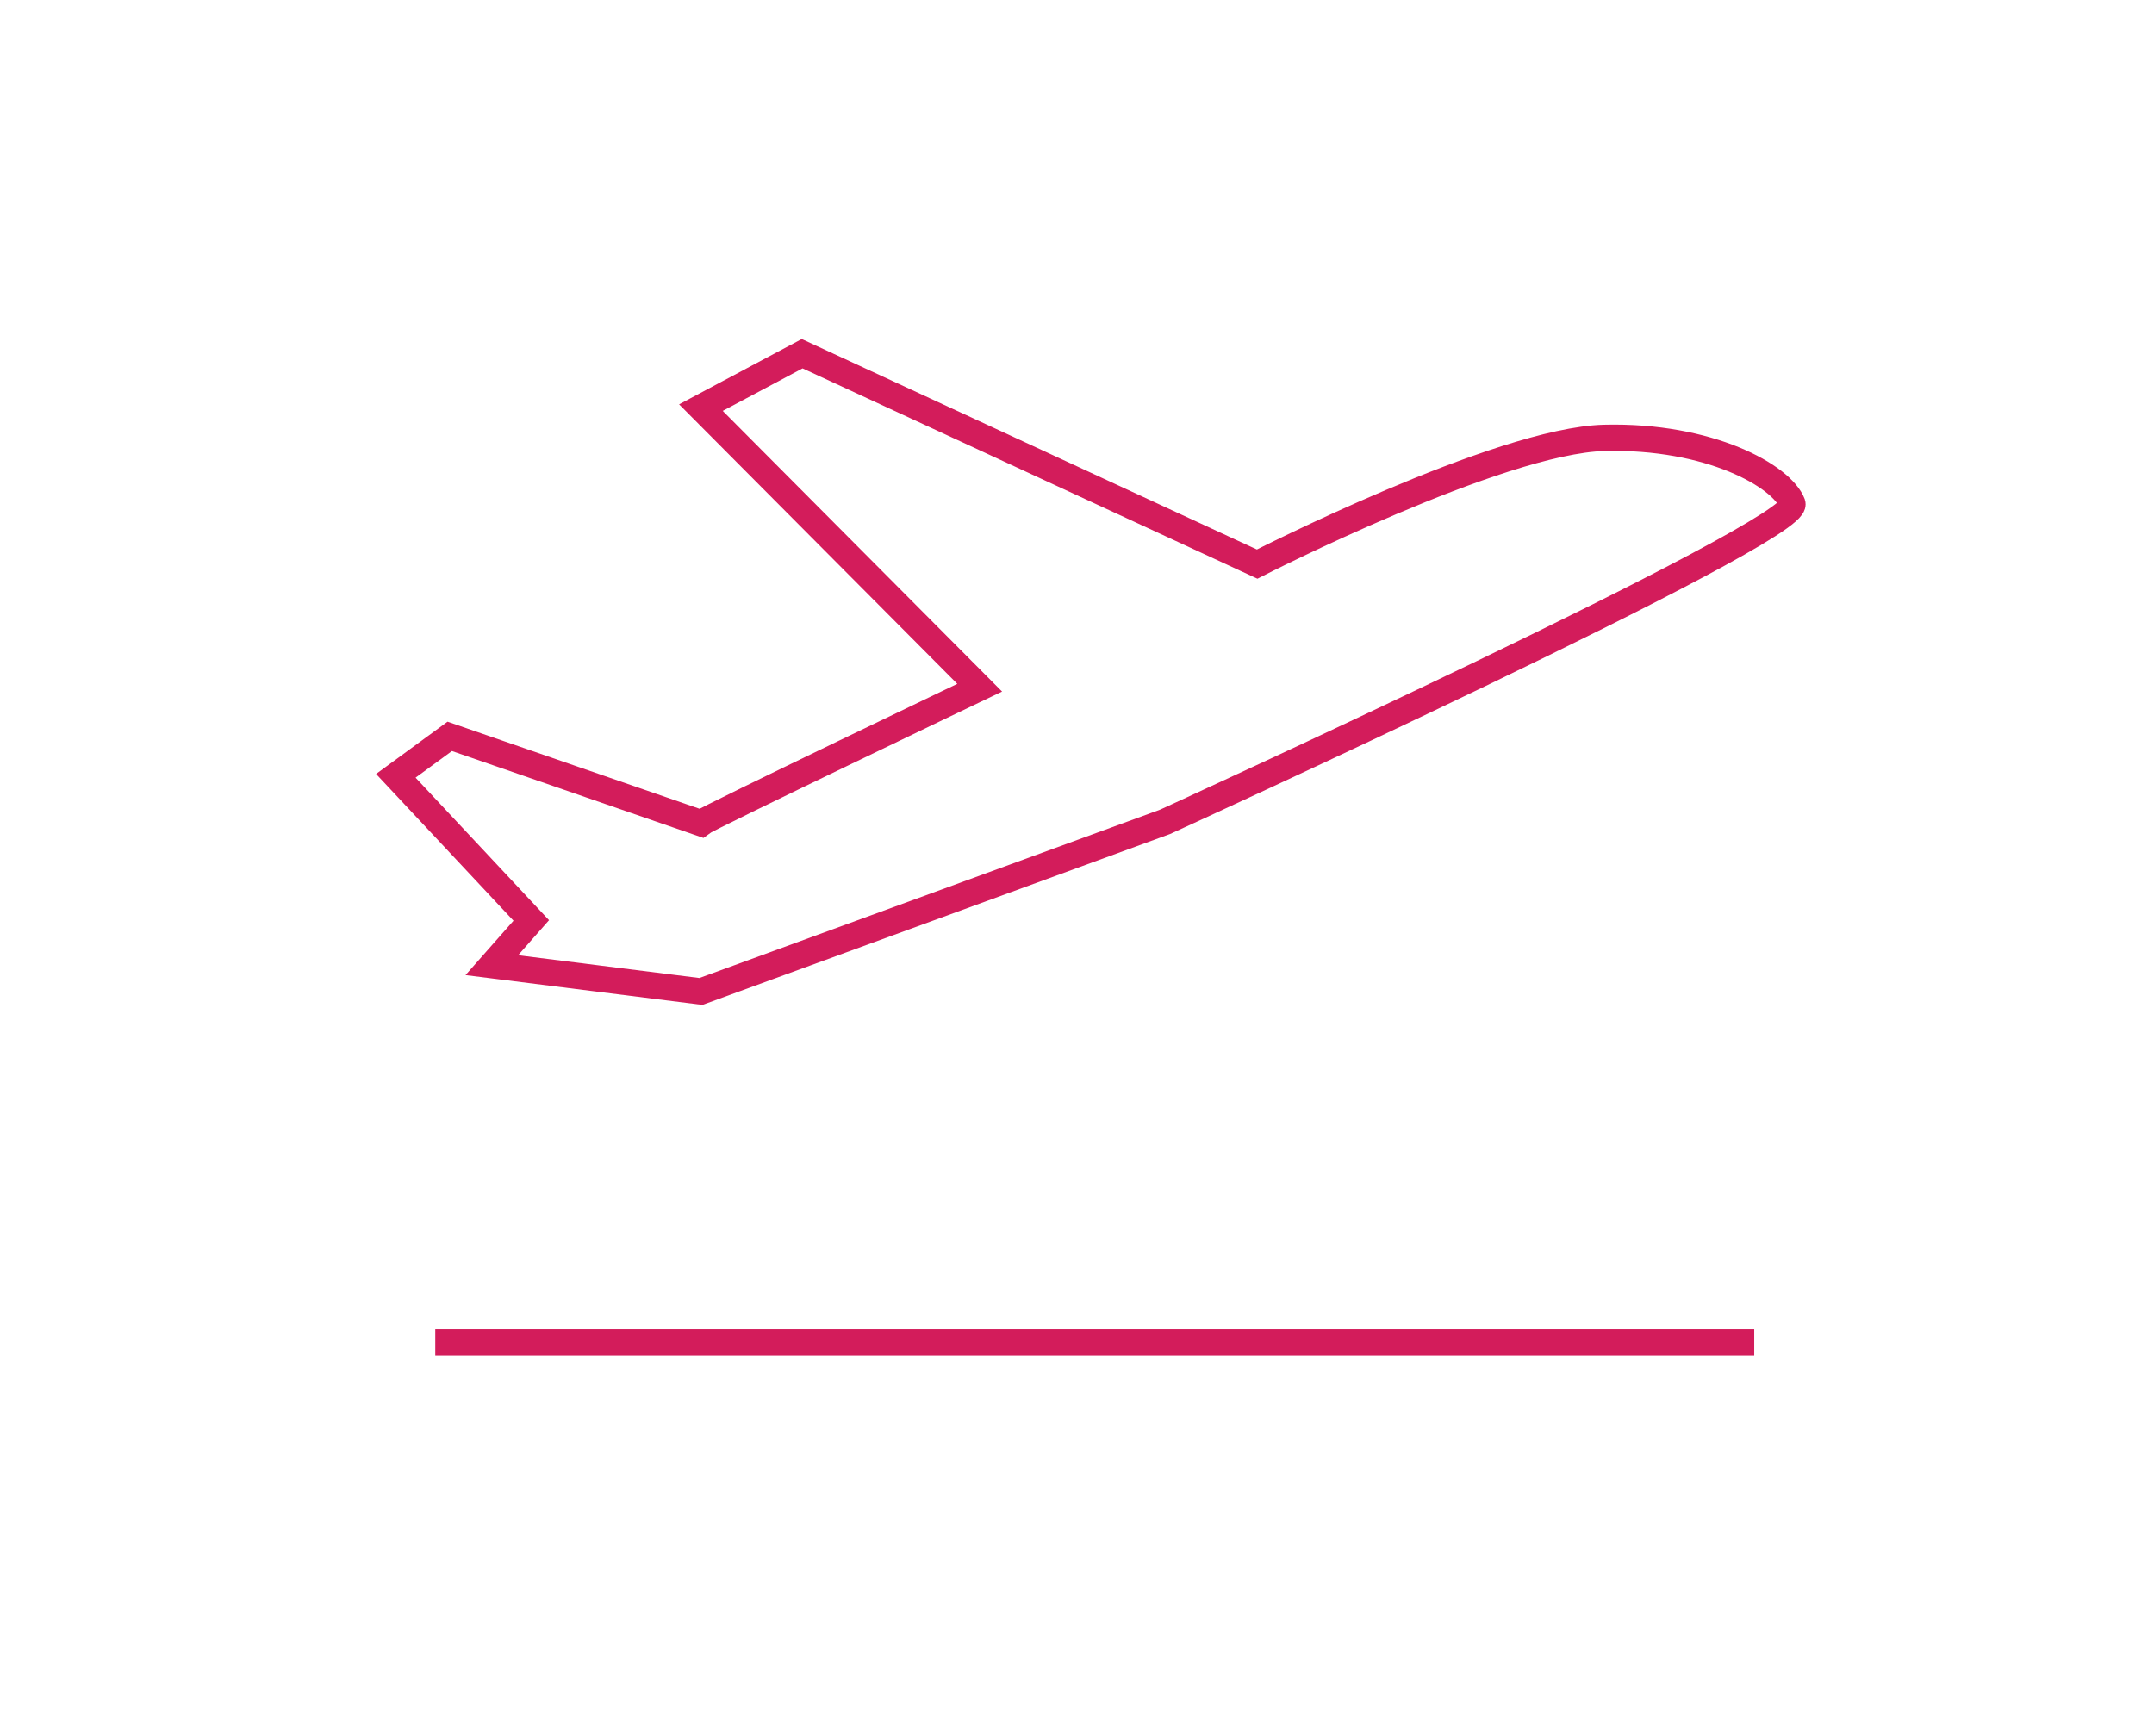
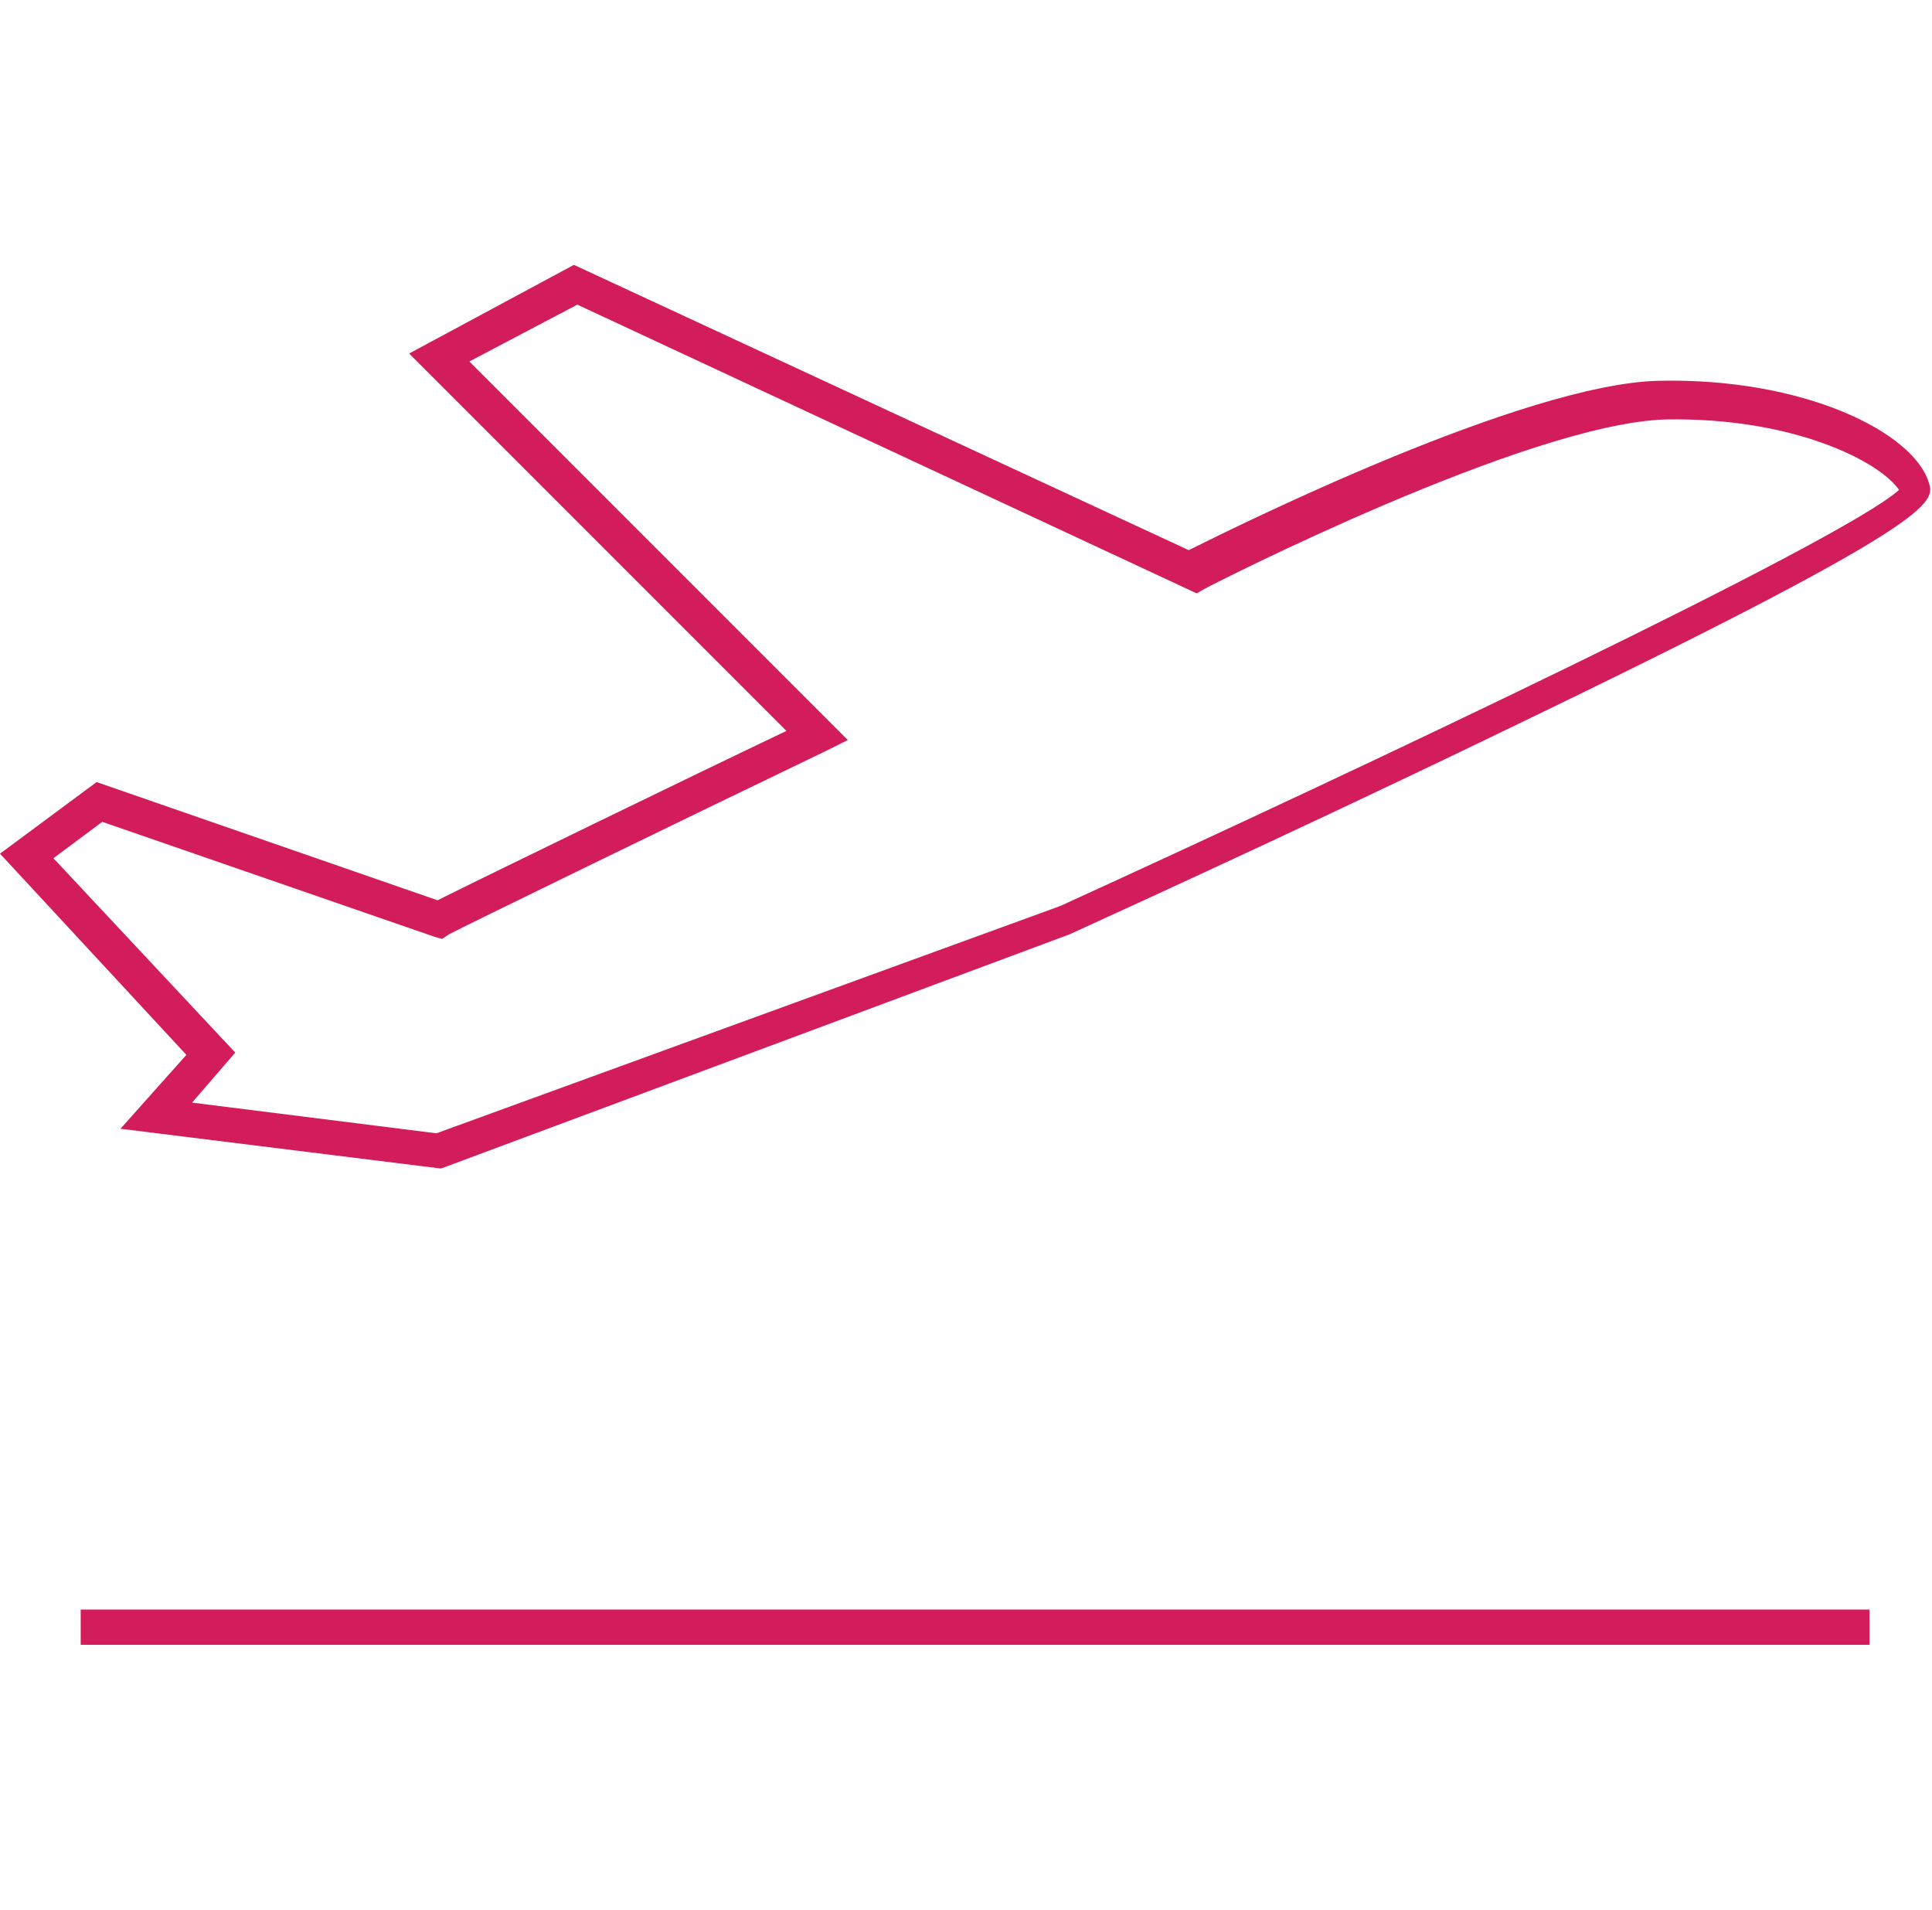
- <svg xmlns="http://www.w3.org/2000/svg" version="1.1" id="Layer_1" x="0px" y="0px" viewBox="0 0 163.8 132" enable-background="new 0 0 163.8 132" xml:space="preserve">
+ <svg xmlns="http://www.w3.org/2000/svg" version="1.1" id="Layer_1" x="0px" y="0px" viewBox="0 0 170 168" enable-background="new 0 0 170 168" xml:space="preserve">
  <g>
-     <path fill="none" stroke="#D31C5B" stroke-width="2" stroke-miterlimit="10" d="M53.3,62.6c0.5-0.4,21.2-10.3,21.2-10.3L53.3,31   l7.7-4.1l34.6,16c0,0,18.4-9.4,26.4-9.6c8-0.2,13.5,2.9,14.3,5c0.7,2.1-47.7,24.2-47.7,24.2L53.3,75.4l-15.9-2l3-3.4L30.1,59l4.1-3   L53.3,62.6z" />
-     <line fill="none" stroke="#D31C5B" stroke-width="2" stroke-miterlimit="10" x1="33.1" y1="102.1" x2="133.4" y2="102.1" />
+     <path fill="#D31C5C" d="M38.8,102.8l-28.2-3.5l5.8-6.5L0,75.1l8.5-6.3l30,10.4c4-2,22.3-10.9,30.7-14.9L36,31.1l14.5-7.8l54.1,25.1   c4.6-2.3,29.5-14.6,41.3-14.9c12.8-0.3,22.4,4.5,23.8,8.9c0.6,1.8,1.1,3.4-37.8,22.1c-18.6,9-37.6,17.6-37.8,17.7L38.8,102.8z    M16.9,97l21.5,2.7l54.9-20c26.3-12,68.8-32.1,73.8-36.6c-1.7-2.5-9.3-6.4-20.5-6.2c-12.1,0.3-40.3,14.7-40.6,14.9l-0.7,0.4   L50.8,26.8l-9.5,5l33.3,33.3l-2,1c-12.7,6.1-32,15.5-33.1,16.1l-0.6,0.4l-0.7-0.2L9,72.3l-4.3,3.2l16,17.1L16.9,97z" />
+     <rect x="7.1" y="141.6" fill="#D31C5C" width="157.4" height="3.1" />
  </g>
</svg>
